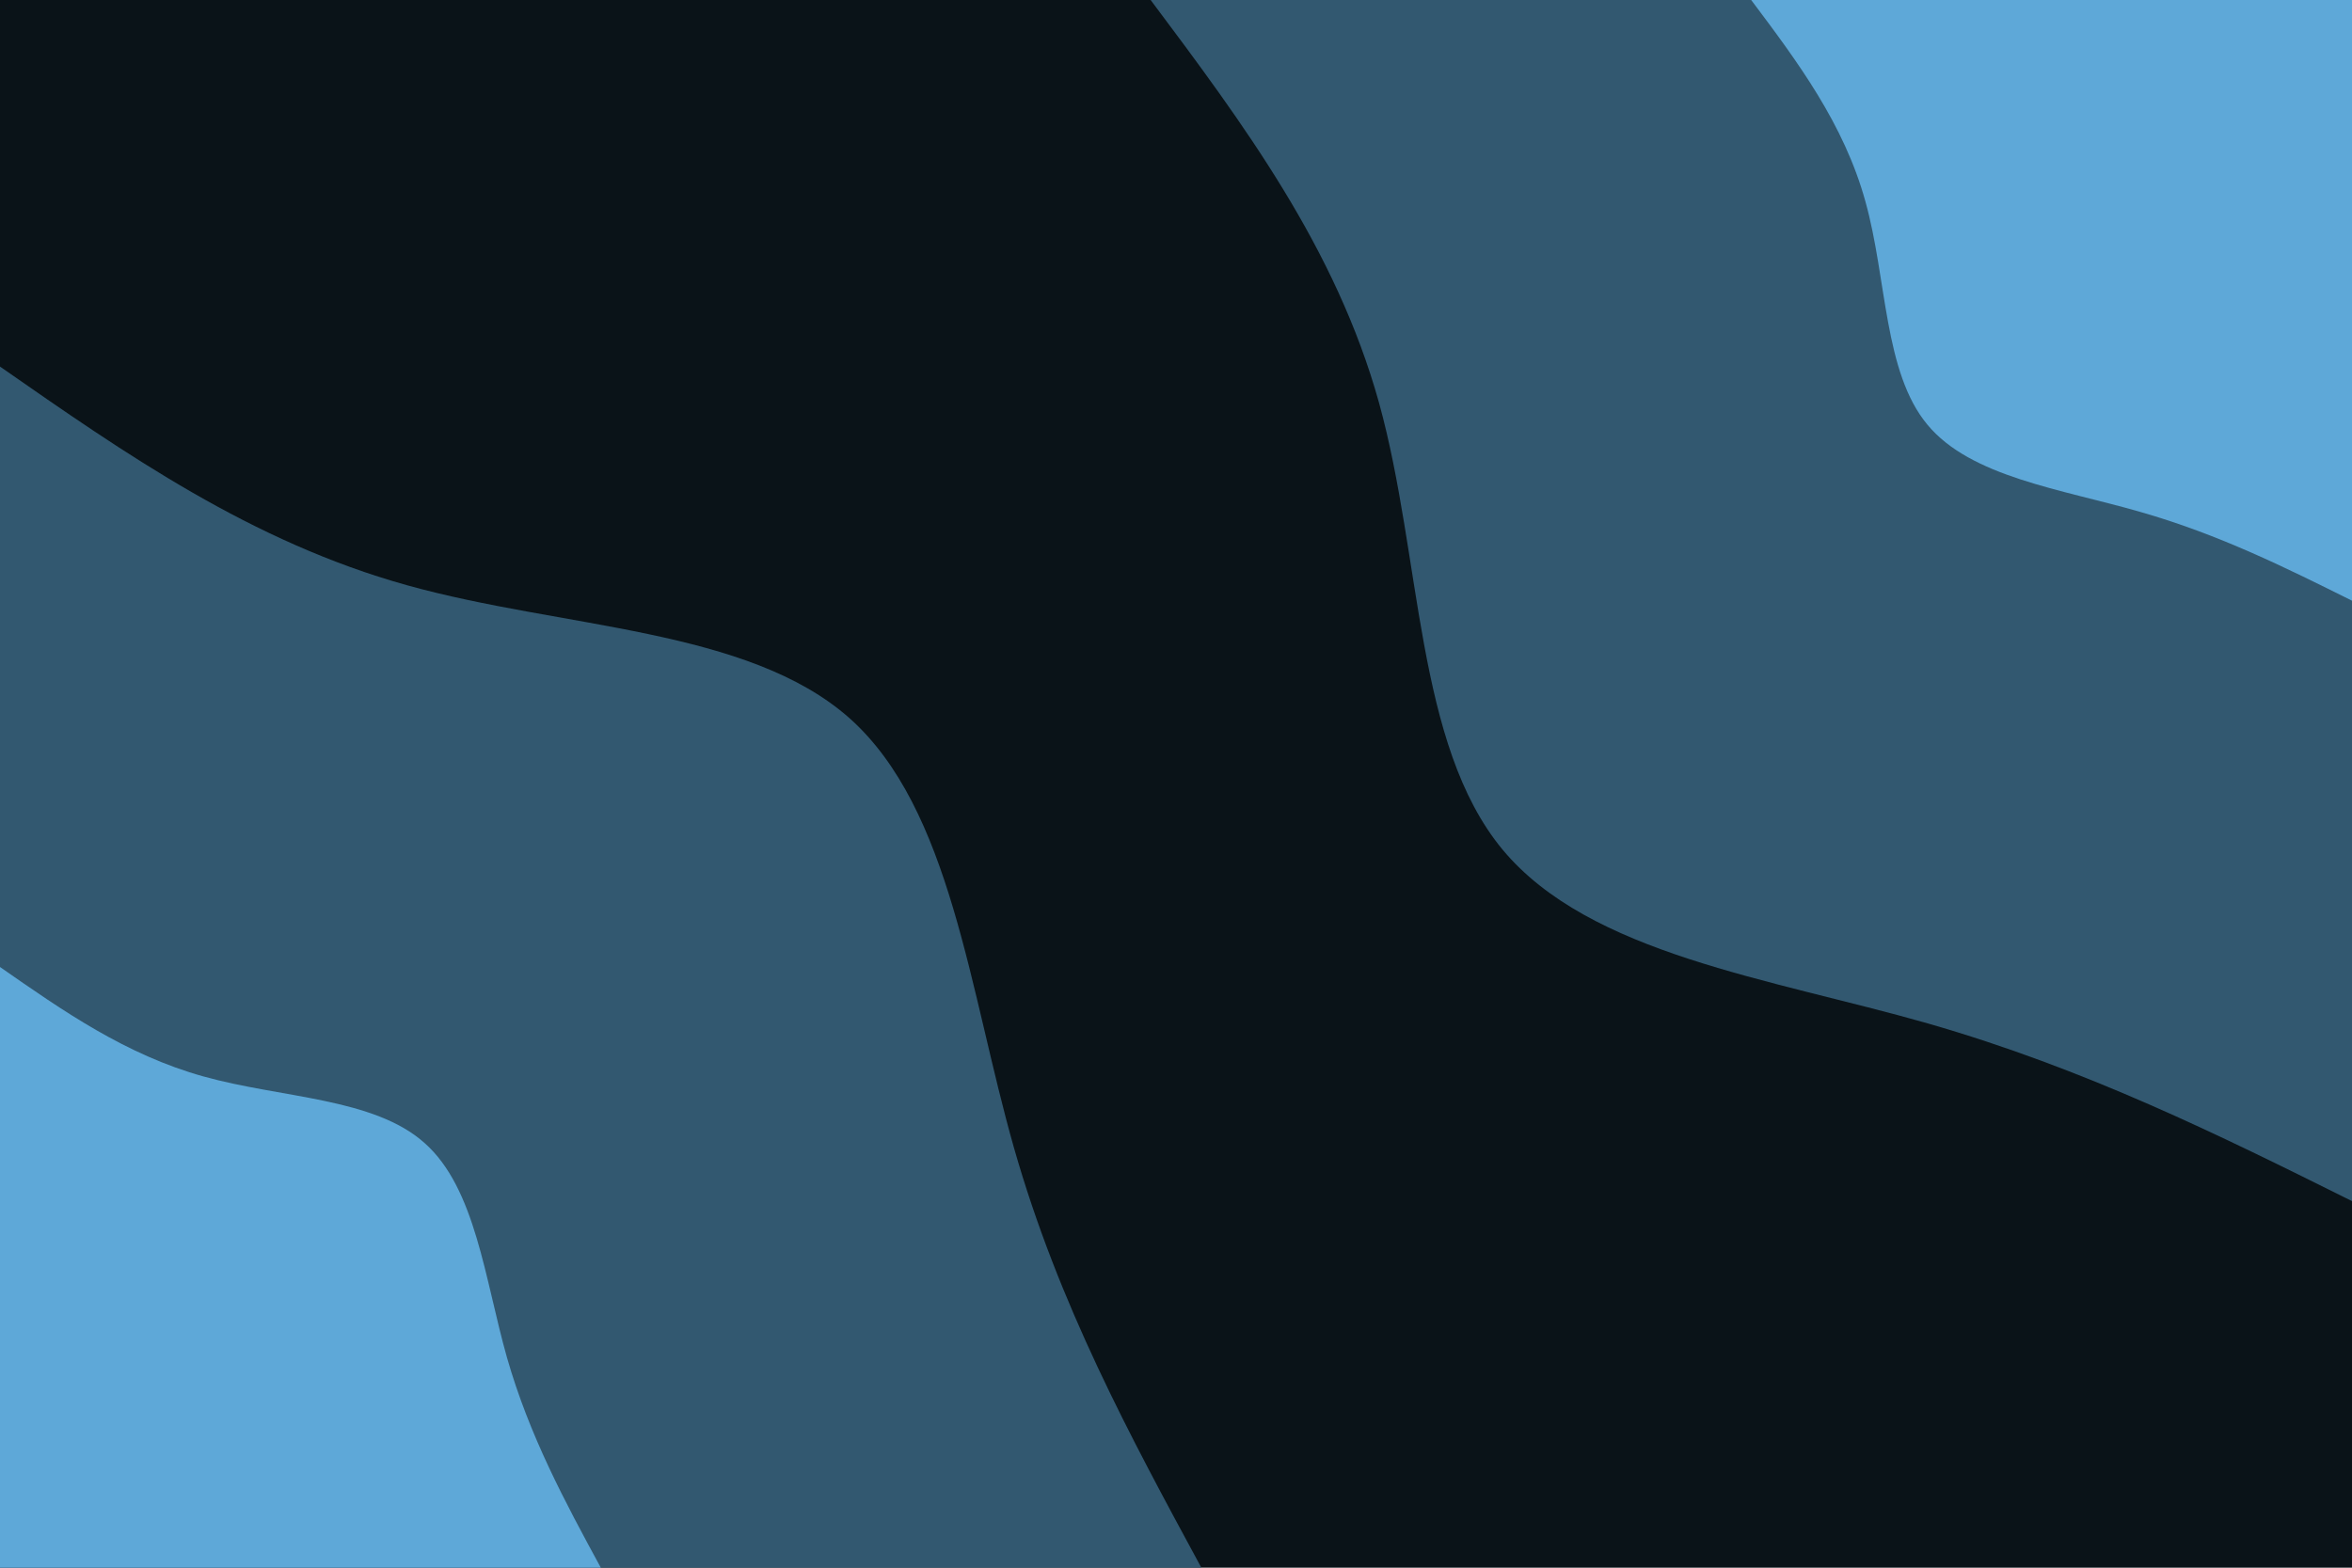
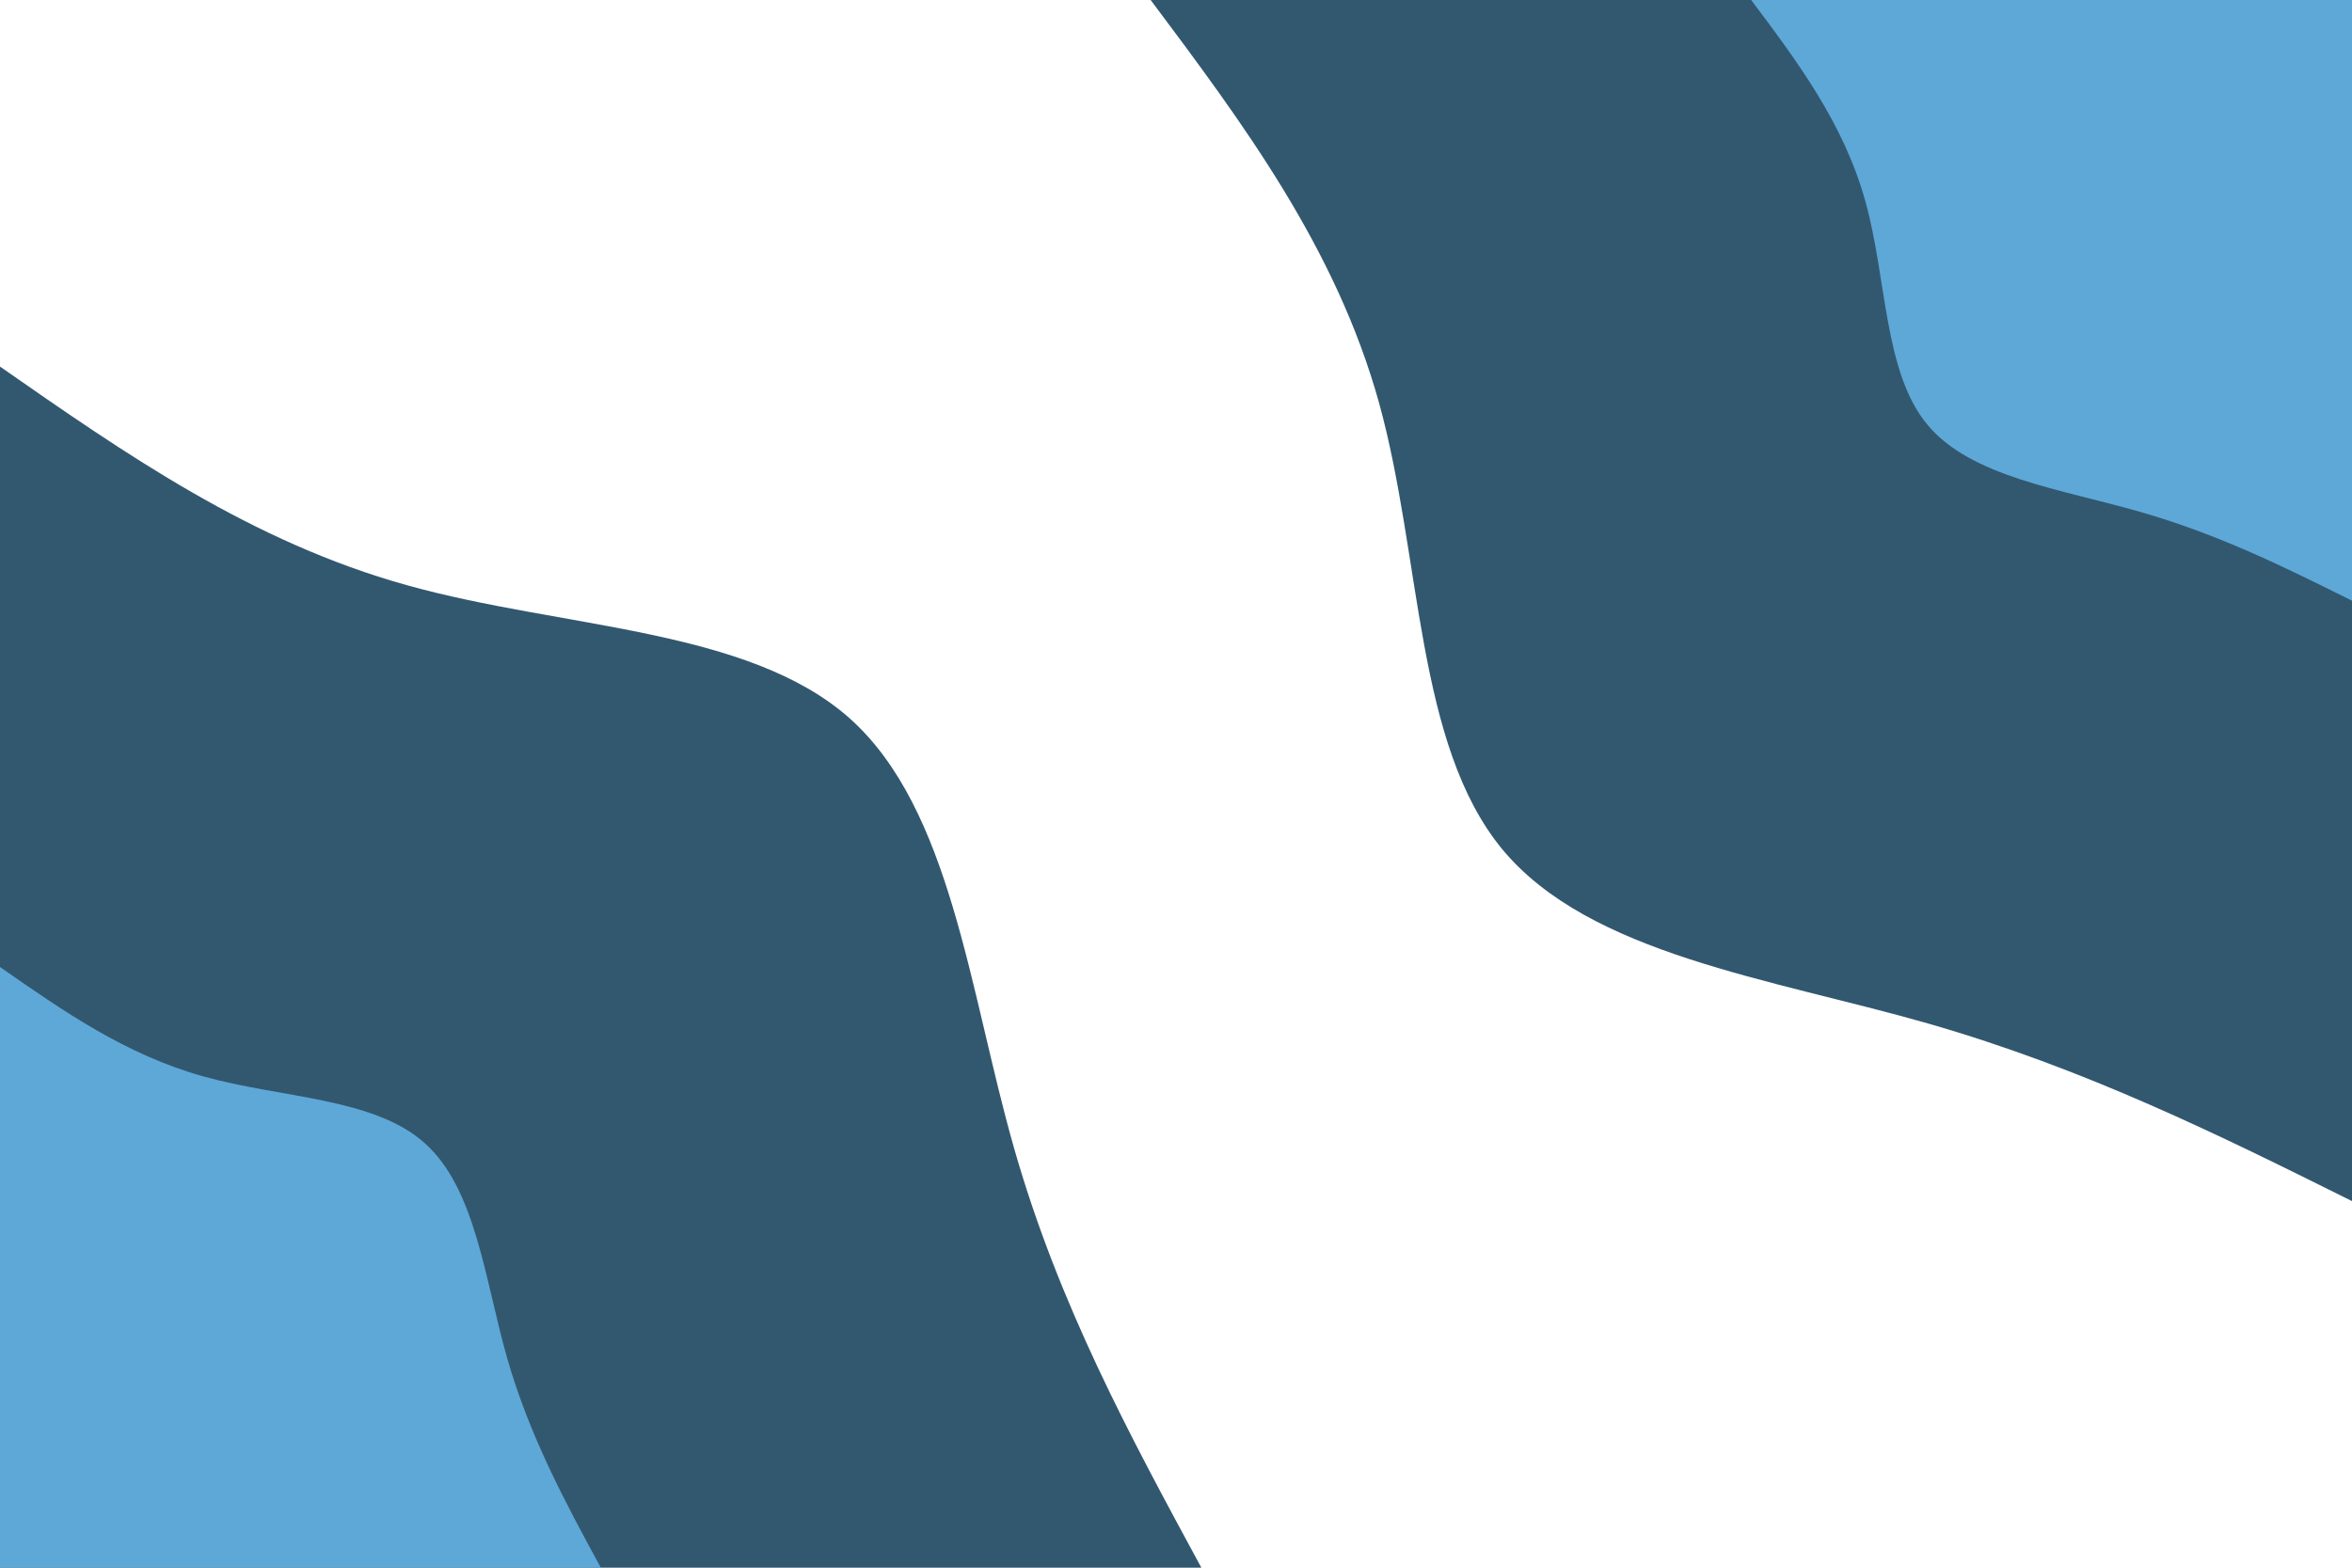
<svg xmlns="http://www.w3.org/2000/svg" id="visual" viewBox="0 0 900 600" width="900" height="600" version="1.1">
-   <rect x="0" y="0" width="900" height="600" fill="#0a1318" />
+   <rect x="0" y="0" width="900" height="600" fill="none" />
  <defs>
    <linearGradient id="grad1_0" x1="33.3%" y1="0%" x2="100%" y2="100%">
      <stop offset="20%" stop-color="#5ea8d8" stop-opacity="1" />
      <stop offset="80%" stop-color="#5ea8d8" stop-opacity="1" />
    </linearGradient>
  </defs>
  <defs>
    <linearGradient id="grad1_1" x1="33.3%" y1="0%" x2="100%" y2="100%">
      <stop offset="20%" stop-color="#5ea8d8" stop-opacity="1" />
      <stop offset="80%" stop-color="#0a1318" stop-opacity="1" />
    </linearGradient>
  </defs>
  <defs>
    <linearGradient id="grad2_0" x1="0%" y1="0%" x2="66.7%" y2="100%">
      <stop offset="20%" stop-color="#5ea8d8" stop-opacity="1" />
      <stop offset="80%" stop-color="#5ea8d8" stop-opacity="1" />
    </linearGradient>
  </defs>
  <defs>
    <linearGradient id="grad2_1" x1="0%" y1="0%" x2="66.7%" y2="100%">
      <stop offset="20%" stop-color="#0a1318" stop-opacity="1" />
      <stop offset="80%" stop-color="#5ea8d8" stop-opacity="1" />
    </linearGradient>
  </defs>
  <g transform="translate(900, 0)">
    <path d="M0 459.7C-51 434.3 -102.1 409 -162.3 391.7C-222.4 374.5 -291.7 365.3 -325.1 325.1C-358.4 284.8 -355.9 213.6 -372.3 154.2C-388.8 94.9 -424.2 47.4 -459.7 0L0 0Z" fill="#325870" />
    <path d="M0 229.9C-25.5 217.2 -51 204.5 -81.1 195.9C-111.2 187.2 -145.9 182.6 -162.5 162.5C-179.2 142.4 -177.9 106.8 -186.2 77.1C-194.4 47.4 -212.1 23.7 -229.9 0L0 0Z" fill="#5ea8d8" />
  </g>
  <g transform="translate(0, 600)">
    <path d="M0 -459.7C48.1 -426.2 96.2 -392.6 155.8 -376C215.3 -359.4 286.1 -359.7 325.1 -325.1C364 -290.4 370.9 -220.7 388 -160.7C405.1 -100.7 432.4 -50.4 459.7 0L0 0Z" fill="#325870" />
    <path d="M0 -229.9C24.1 -213.1 48.1 -196.3 77.9 -188C107.6 -179.7 143.1 -179.9 162.5 -162.5C182 -145.2 185.5 -110.4 194 -80.4C202.6 -50.4 216.2 -25.2 229.9 0L0 0Z" fill="#5ea8d8" />
  </g>
</svg>
